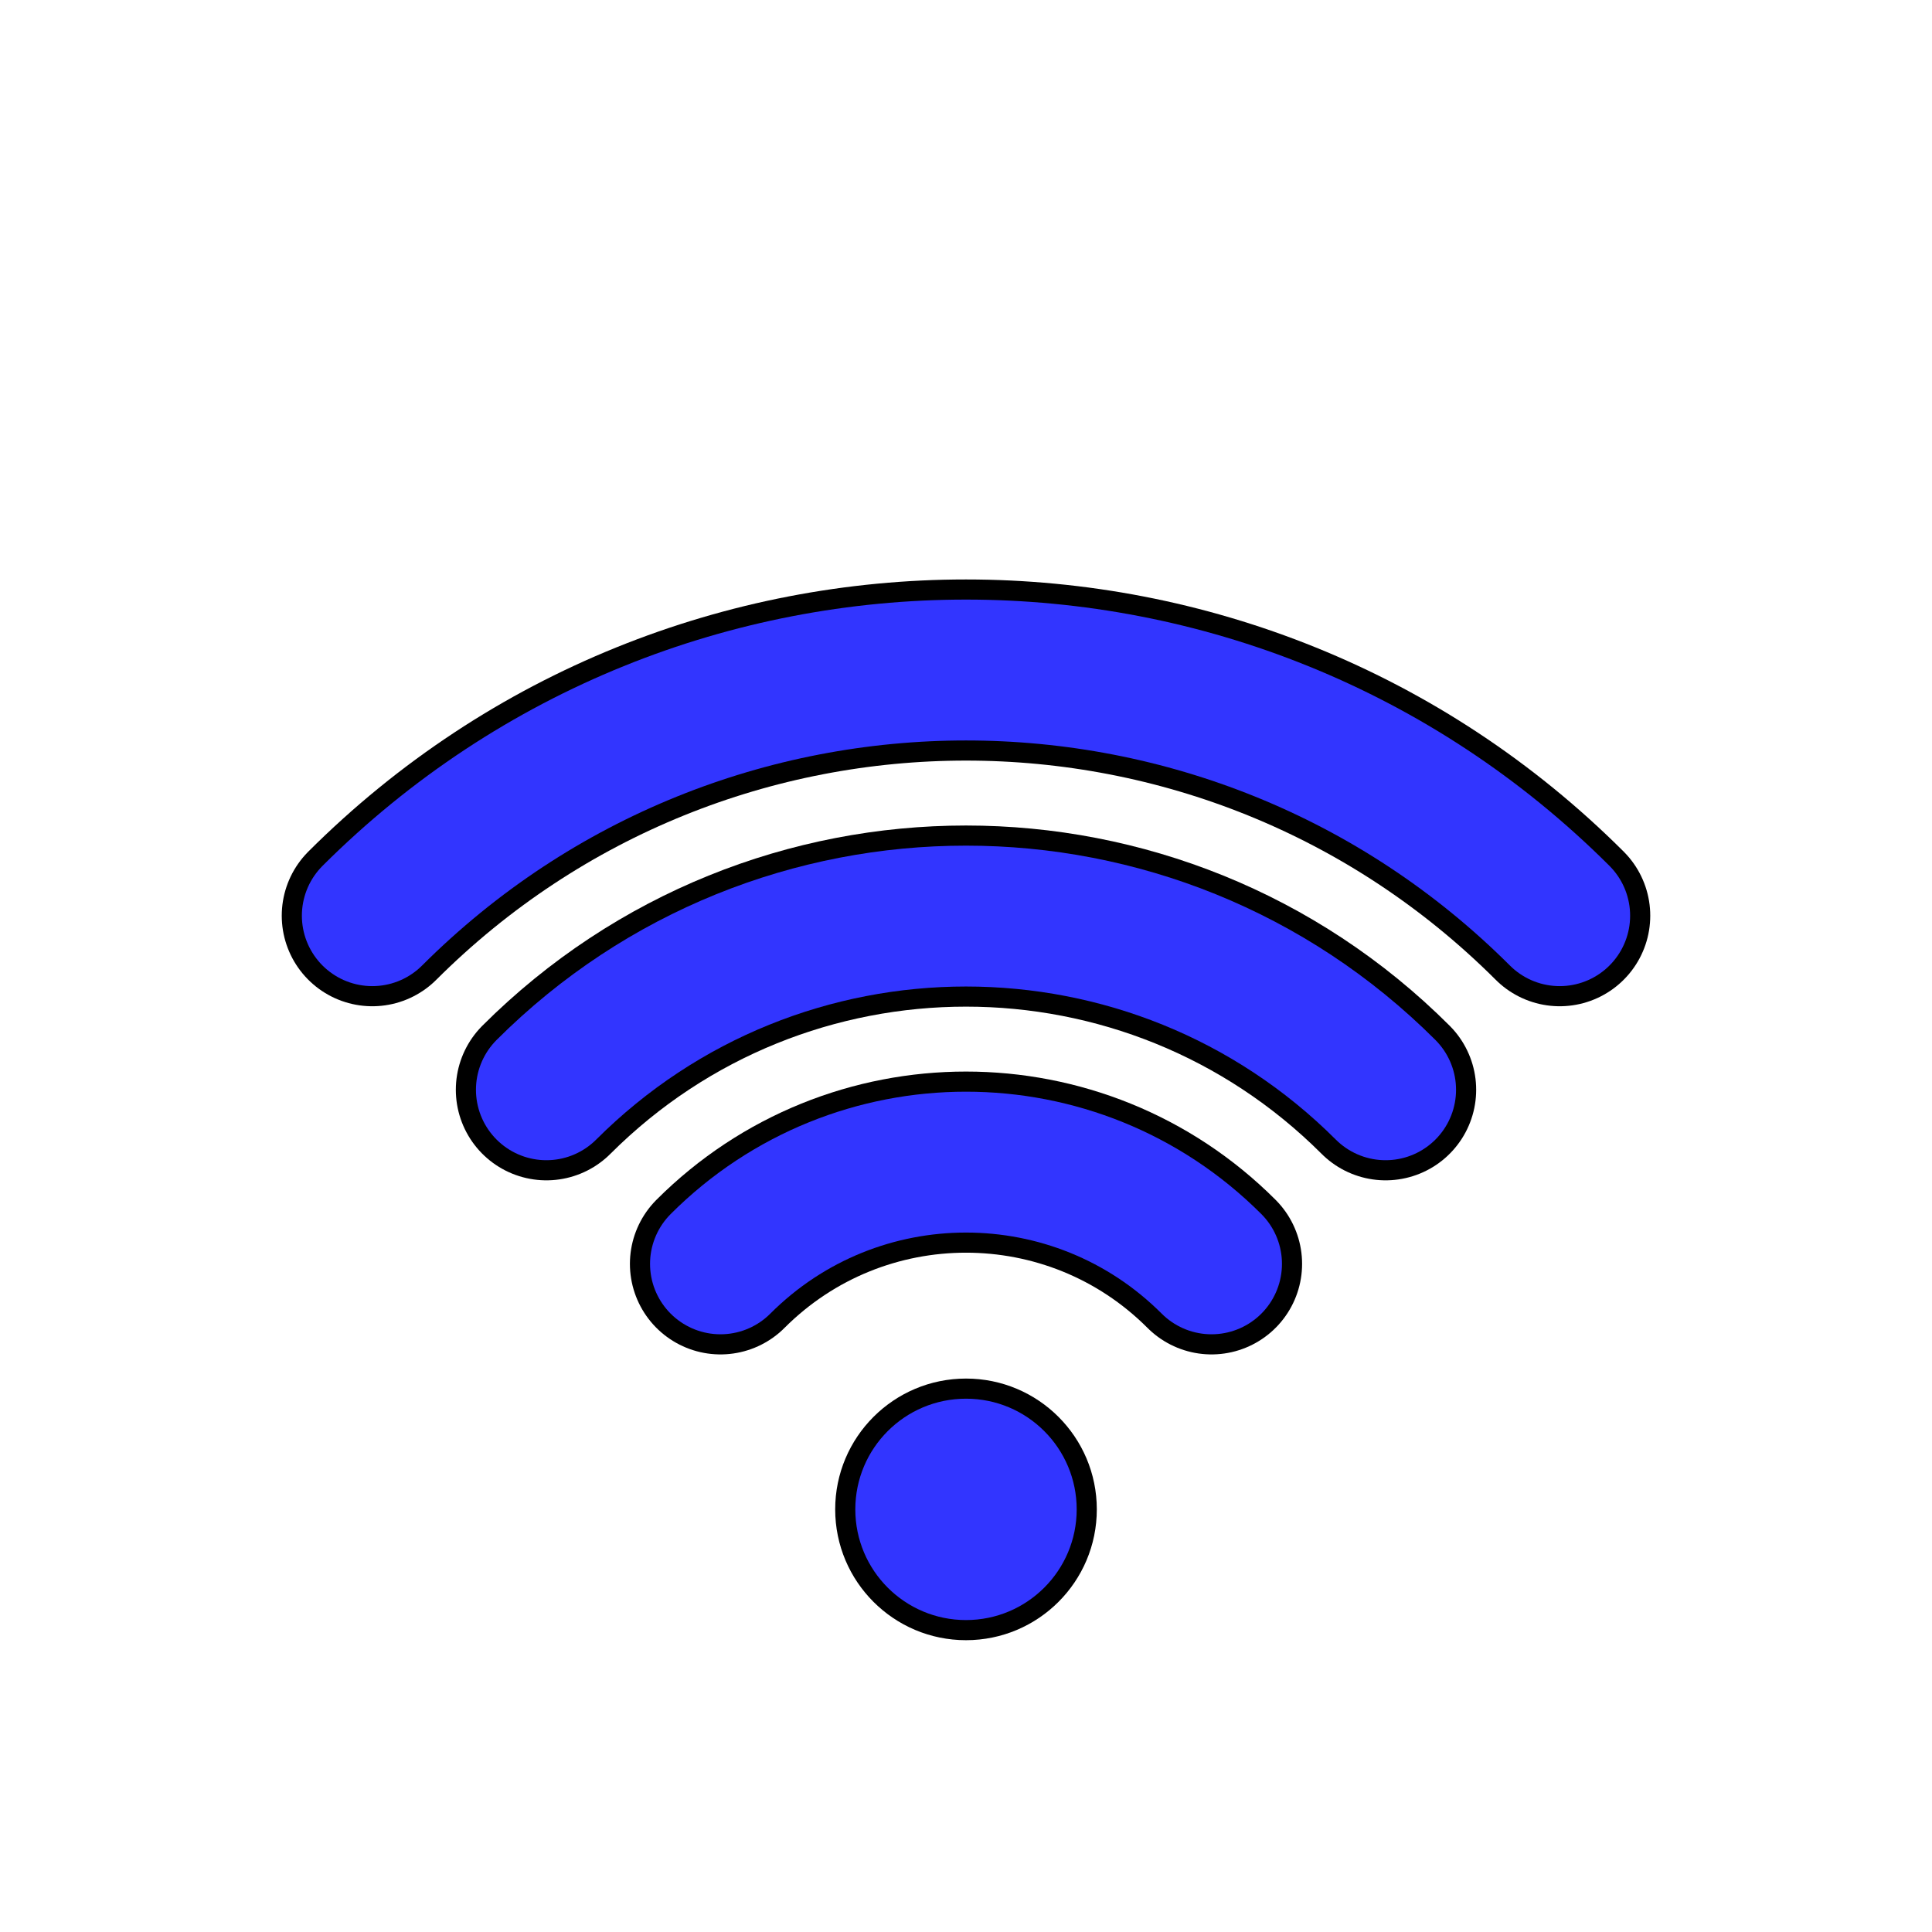
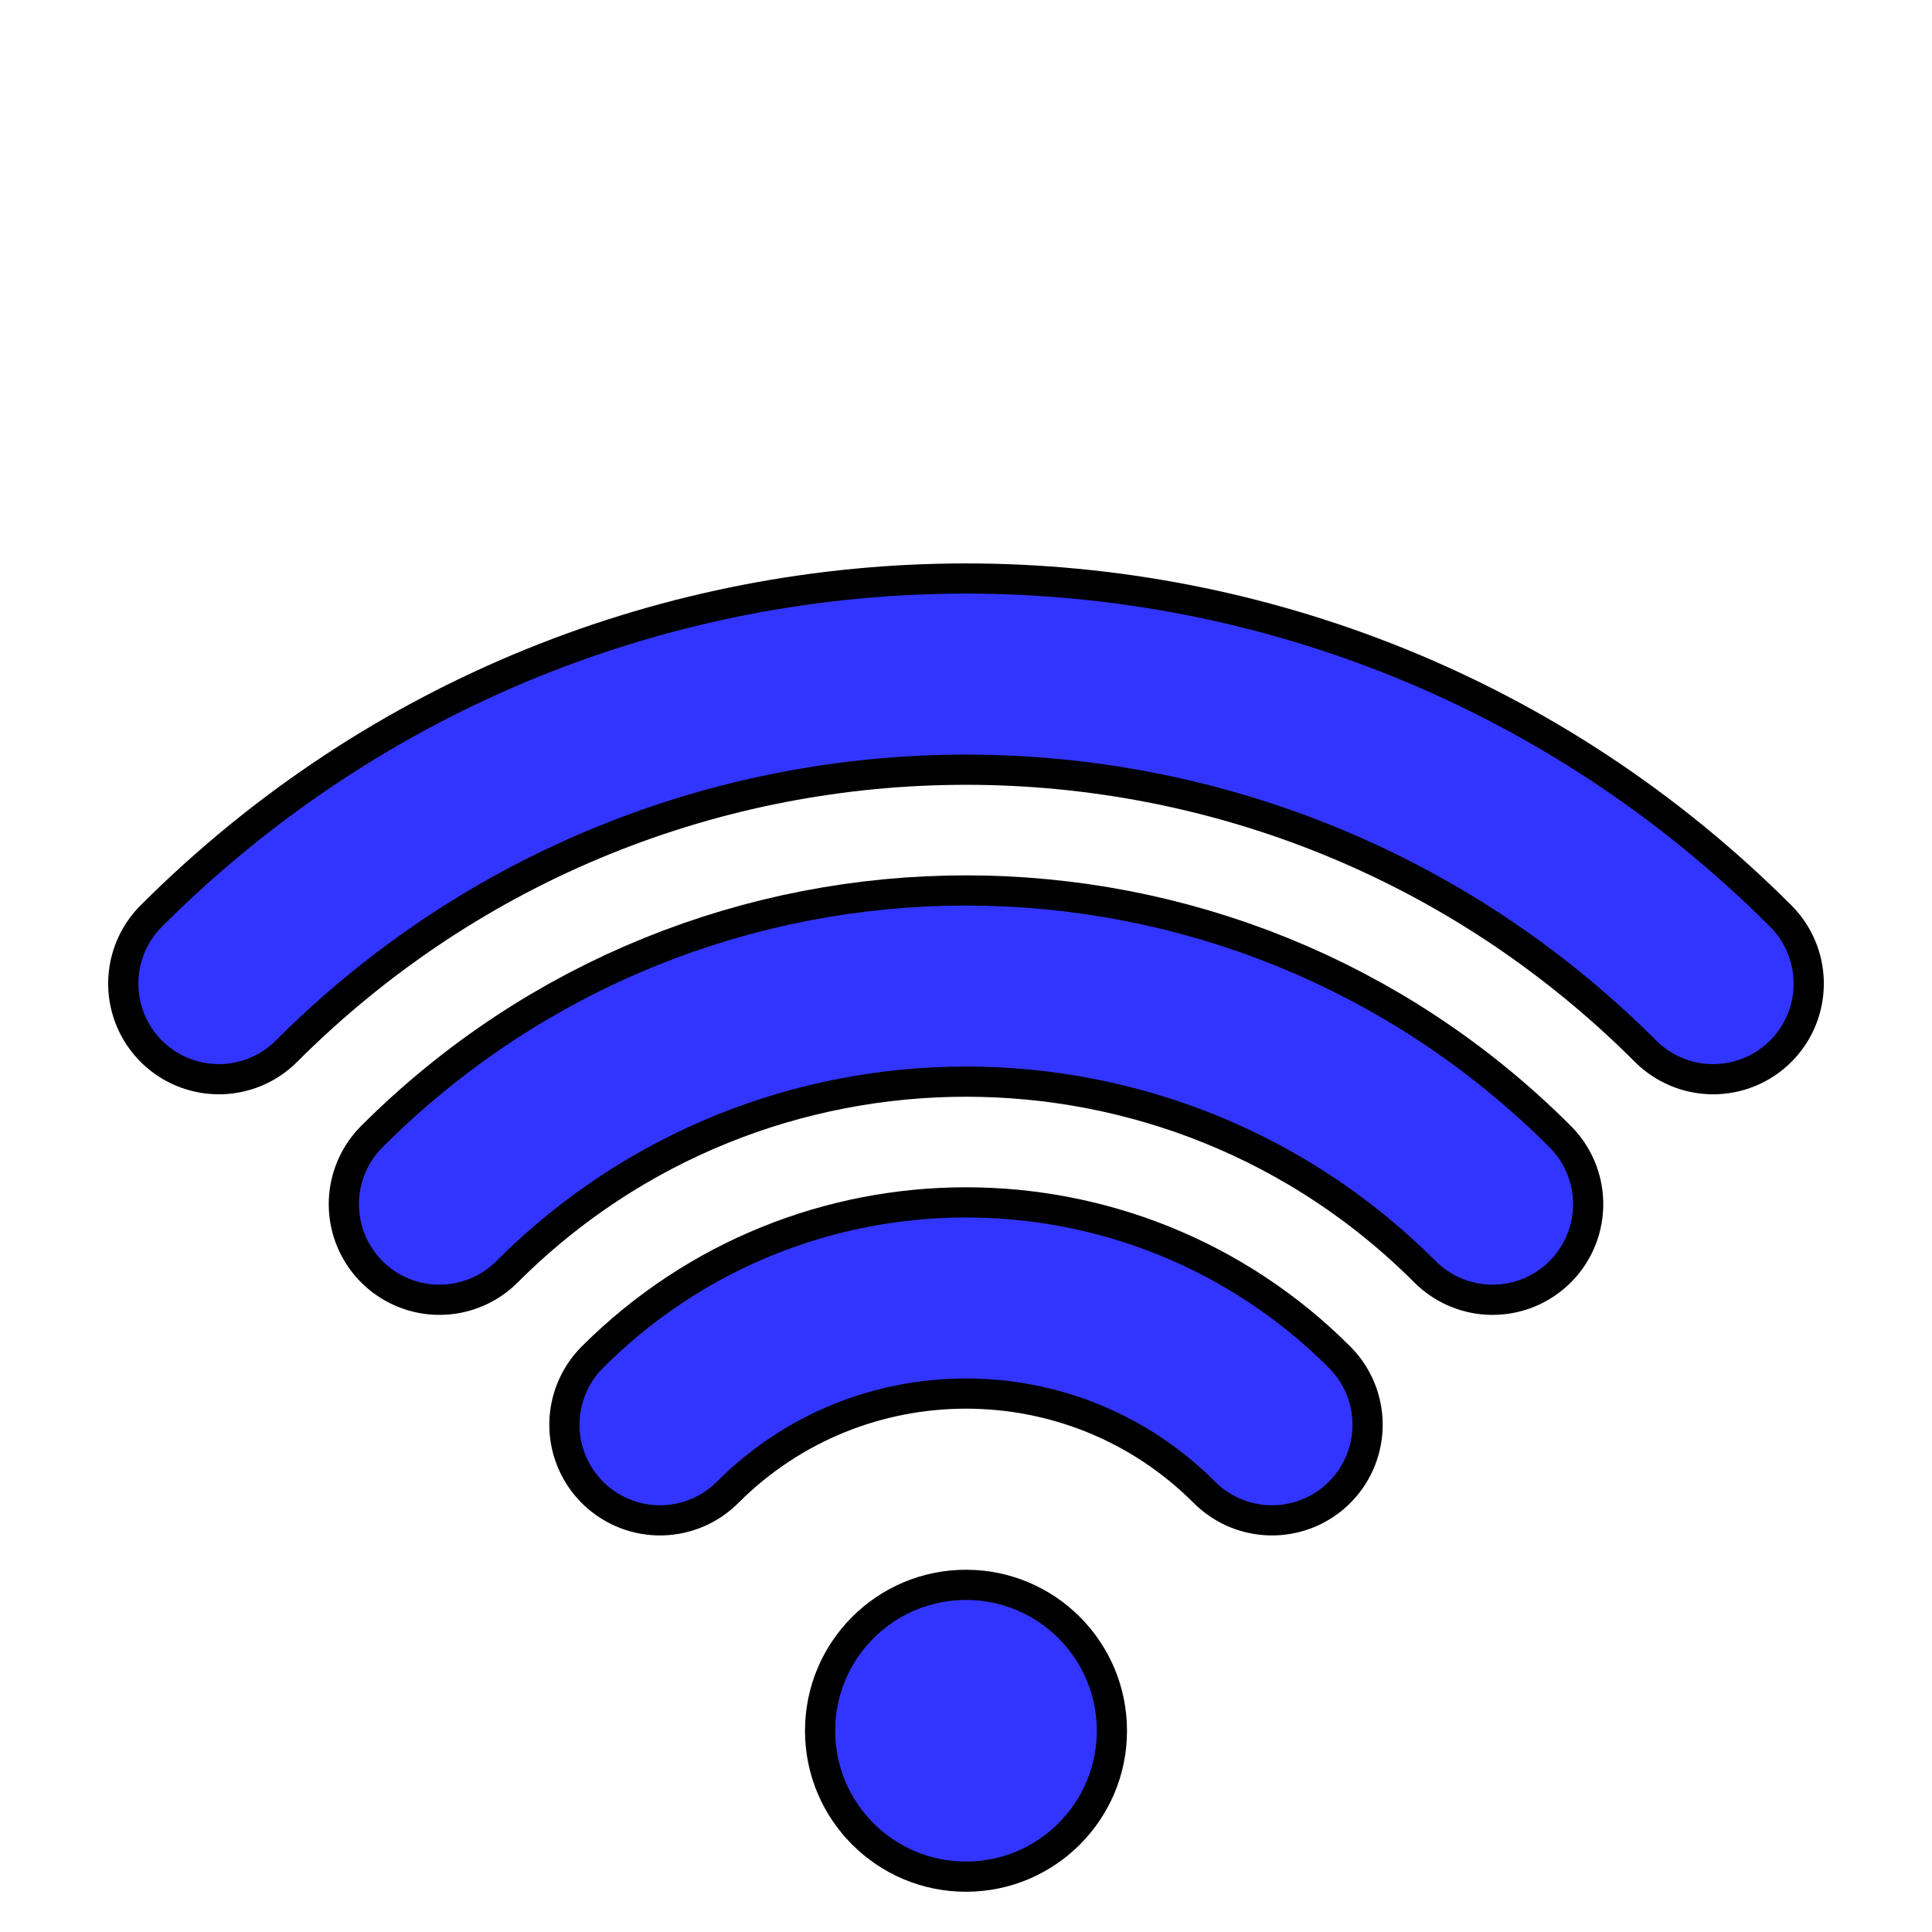
<svg xmlns="http://www.w3.org/2000/svg" viewBox="0 0 192 192" width="192" height="192">
  <defs>
-     <path id="outer-arc" d="M 37.0 91.0 A 83.5 83.5 0 0 1 155.0 91.0" />
-     <path id="mid-arc" d="M 54.3 108.3 A 59.0 59.0 0 0 1 137.7 108.3" />
-     <path id="inner-arc" d="M 71.6 125.6 A 34.5 34.5 0 0 1 120.4 125.6" />
+     <path id="outer-arc" d="M 21.75 97.75 A 105 105 0 0 1 170.25 97.75" />
+     <path id="mid-arc" d="M 43.67 119.67 A 74 74 0 0 1 148.33 119.67" />
+     <path id="inner-arc" d="M 65.59 141.59 A 43 43 0 0 1 126.41 141.59" />
  </defs>
-   <g fill="none" stroke="#000000" stroke-width="18" stroke-linecap="round">
+   <g fill="none" stroke="#000000" stroke-width="22" stroke-linecap="round">
    <use href="#outer-arc" />
    <use href="#mid-arc" />
    <use href="#inner-arc" />
  </g>
-   <circle cx="96" cy="150" r="13" fill="#000000" />
-   <g fill="none" stroke="#3235FF" stroke-width="14" stroke-linecap="round">
+   <circle cx="96" cy="172" r="16" fill="#000000" />
+   <g fill="none" stroke="#3235FF" stroke-width="16" stroke-linecap="round">
    <use href="#outer-arc" />
    <use href="#mid-arc" />
    <use href="#inner-arc" />
  </g>
-   <circle cx="96" cy="150" r="11" fill="#3235FF" />
+   <circle cx="96" cy="172" r="13" fill="#3235FF" />
</svg>
